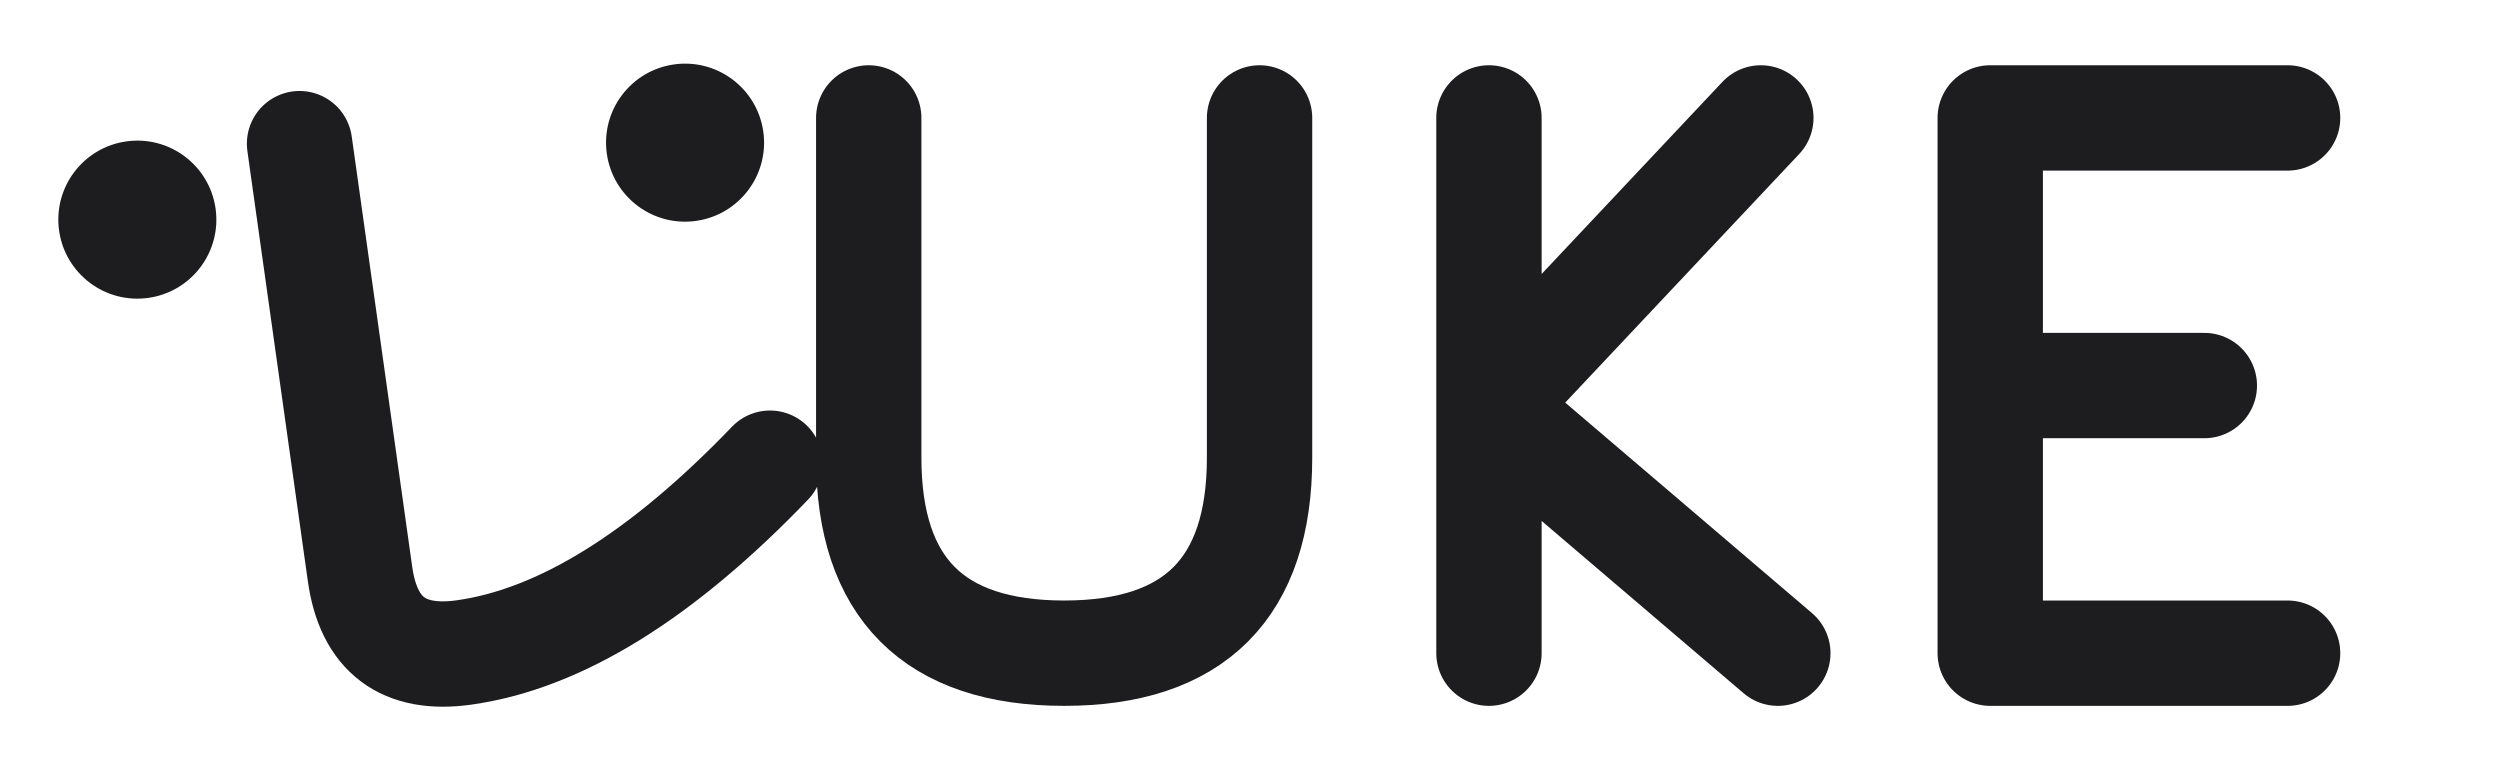
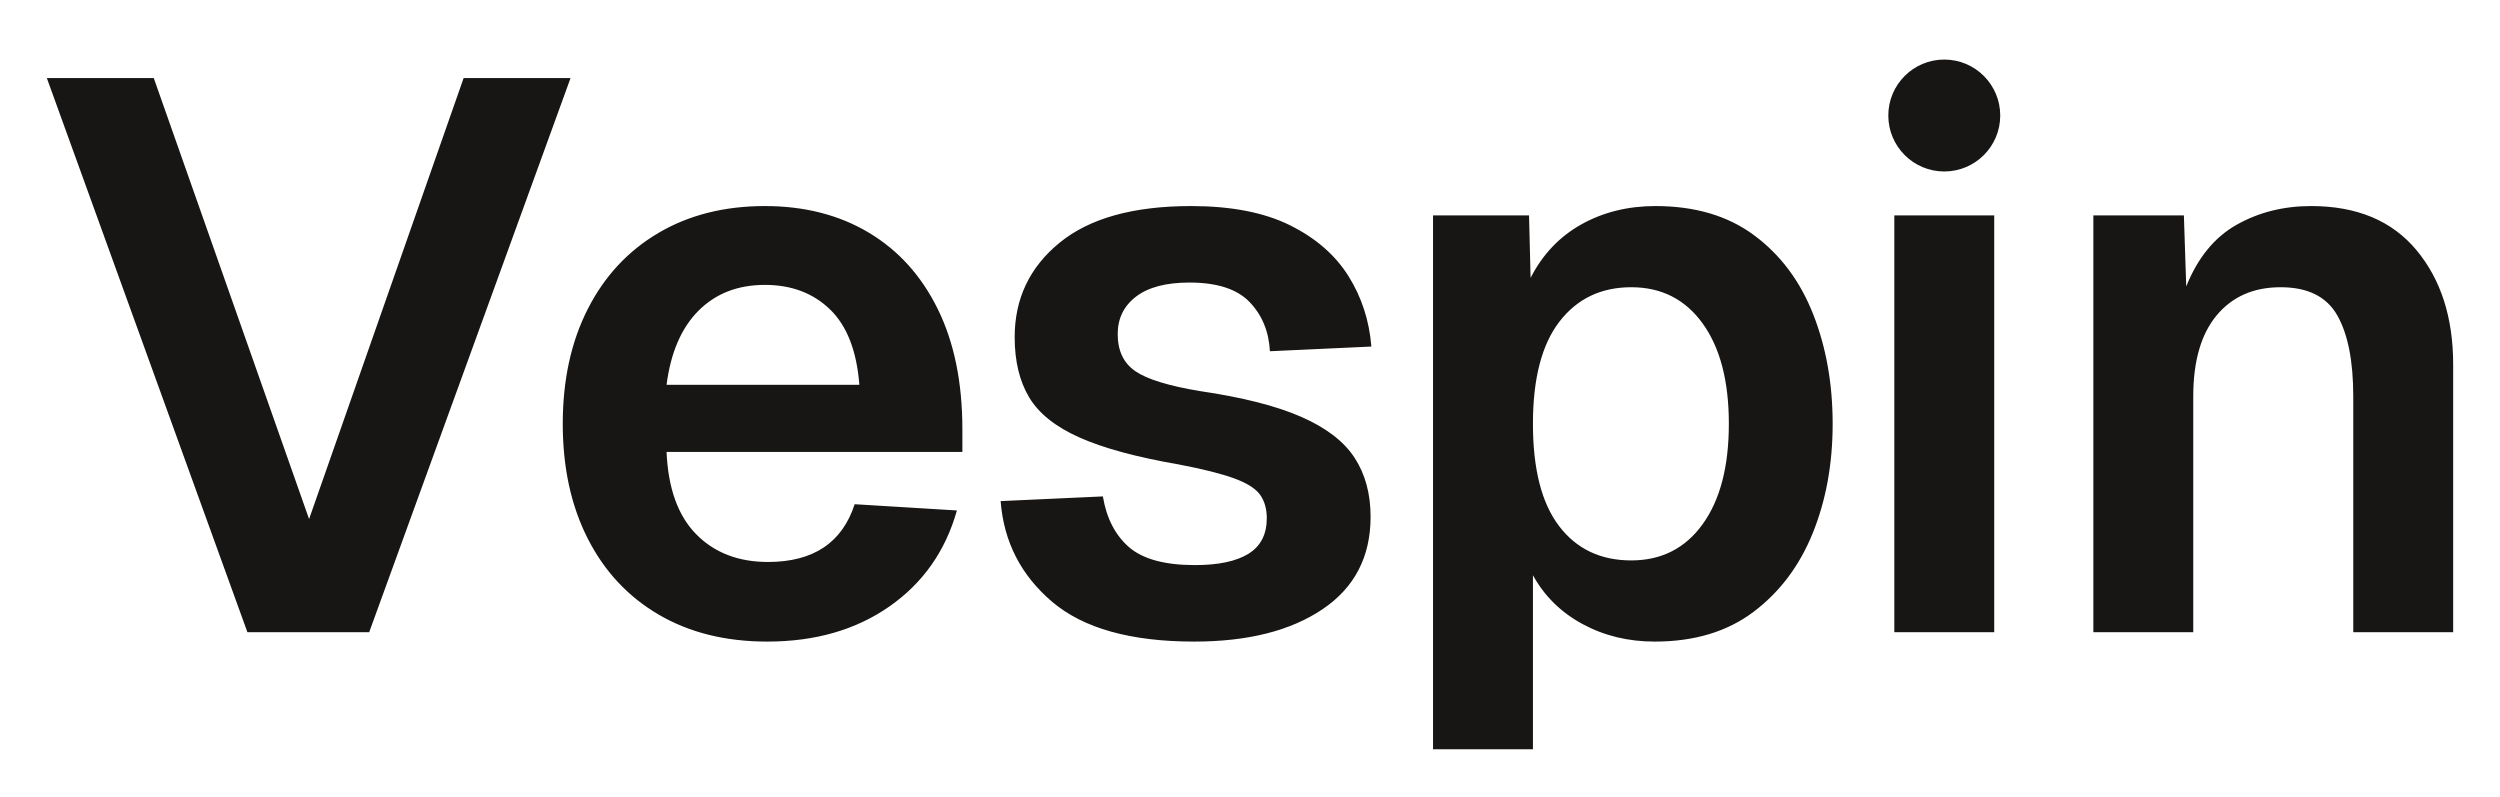
- <svg xmlns="http://www.w3.org/2000/svg" viewBox="0 16.24 588.5 183.08" fill="none">
-   <g transform="translate(-82.3 -84.2) scale(1.55)">
-     <g transform="rotate(-8 120 124)">
-       <path d="M 104 84 V 150 Q 104 164 118 164 Q 140 164 168 142" fill="none" stroke="#1d1d1f" stroke-width="16" stroke-linecap="round" stroke-linejoin="round" />
-       <circle cx="78" cy="92" r="12" fill="#1d1d1f" />
-       <circle cx="162" cy="92" r="12" fill="#1d1d1f" />
-     </g>
-   </g>
-   <path d="M 204.5 44 V 124 Q 204.5 170 250.5 170 H 250.5 Q 296.5 170 296.5 124 V 44" fill="none" stroke="#1d1d1f" stroke-width="24.8" stroke-linecap="round" stroke-linejoin="round" />
-   <path d="M 350.5 44 V 170 M 414.5 44 L 350.5 112 L 418.5 170" fill="none" stroke="#1d1d1f" stroke-width="24.8" stroke-linecap="round" stroke-linejoin="round" />
-   <path d="M 468.5 44 V 170 M 468.5 44 H 538.5 M 468.5 107 H 518.9 M 468.5 170 H 538.5" fill="none" stroke="#1d1d1f" stroke-width="24.8" stroke-linecap="round" stroke-linejoin="round" />
+ <svg xmlns="http://www.w3.org/2000/svg" viewBox="-4.1 -81 320.3 102" fill="none">
+   <path d="M43.2 0L27.6 0L1.9 -71L15.6 -71L35.5 -14.5L55.3 -71L69 -71L43.2 0M94.2 1.2L94.2 1.2Q86.2 1.2 80.3 -2.25Q74.4 -5.7 71.2 -12Q68 -18.3 68 -26.7L68 -26.7Q68 -35.1 71.2 -41.4Q74.4 -47.7 80.25 -51.15Q86.1 -54.6 93.9 -54.6L93.9 -54.6Q101.5 -54.6 107.2 -51.2Q112.9 -47.8 116.05 -41.4Q119.2 -35 119.2 -26L119.2 -26L119.2 -23.1L81.3 -23.1Q81.6 -16.1 85.1 -12.55Q88.6 -9 94.3 -9L94.3 -9Q103 -9 105.4 -16.4L105.4 -16.4L118.5 -15.6Q116.3 -7.8 109.85 -3.3Q103.4 1.2 94.2 1.2M81.3 -31.7L81.3 -31.7L106 -31.7Q105.5 -38.2 102.25 -41.35Q99 -44.5 93.9 -44.5L93.9 -44.5Q88.7 -44.5 85.4 -41.2Q82.1 -37.9 81.3 -31.7M148.9 1.2L148.9 1.2Q136.7 1.2 130.7 -3.9Q124.7 -9 124.1 -16.8L124.1 -16.8L137.2 -17.4Q137.9 -13.2 140.55 -10.9Q143.2 -8.6 149 -8.6L149 -8.6Q153.5 -8.6 155.85 -10.05Q158.2 -11.5 158.2 -14.6L158.2 -14.6Q158.2 -16.4 157.35 -17.6Q156.5 -18.8 154.05 -19.7Q151.6 -20.6 146.9 -21.5L146.9 -21.5Q138.8 -22.9 134.2 -24.95Q129.6 -27 127.75 -30.1Q125.9 -33.2 125.9 -37.8L125.9 -37.8Q125.9 -45.2 131.65 -49.9Q137.4 -54.6 148.5 -54.6L148.5 -54.6Q156.2 -54.6 161.15 -52.15Q166.1 -49.7 168.65 -45.65Q171.2 -41.6 171.6 -36.6L171.6 -36.6L158.6 -36Q158.4 -39.8 156 -42.3Q153.6 -44.8 148.3 -44.8L148.3 -44.8Q143.8 -44.8 141.45 -43Q139.1 -41.2 139.1 -38.2L139.1 -38.2Q139.1 -35 141.35 -33.45Q143.6 -31.9 149.6 -30.9L149.6 -30.9Q157.8 -29.7 162.6 -27.6Q167.4 -25.5 169.45 -22.35Q171.5 -19.2 171.5 -14.8L171.5 -14.8Q171.5 -7.1 165.35 -2.95Q159.2 1.2 148.9 1.2M192.3 15L179.5 15L179.5 -53.4L191.8 -53.4L192 -45.4Q194.3 -49.9 198.5 -52.25Q202.7 -54.6 208 -54.6L208 -54.6Q215.6 -54.6 220.65 -50.85Q225.7 -47.1 228.2 -40.75Q230.7 -34.4 230.7 -26.7L230.7 -26.7Q230.7 -19 228.15 -12.7Q225.6 -6.4 220.55 -2.6Q215.5 1.2 207.9 1.2L207.9 1.2Q202.8 1.2 198.65 -1.05Q194.5 -3.3 192.3 -7.3L192.3 -7.3L192.3 15M204.9 -9.2L204.9 -9.2Q210.7 -9.2 214.05 -13.85Q217.4 -18.5 217.4 -26.7L217.4 -26.7Q217.4 -34.9 214.05 -39.55Q210.7 -44.2 204.9 -44.2L204.9 -44.2Q199.1 -44.2 195.7 -39.8Q192.3 -35.4 192.3 -26.7L192.3 -26.7Q192.3 -18 195.65 -13.6Q199 -9.2 204.9 -9.2M237.83 -66.20a7.17 7.17 0 1 0 14.34 0a7.17 7.17 0 1 0 -14.34 0ZM251.4 0L238.6 0L238.6 -53.4L251.4 -53.4L251.4 0M276.9 0L264.1 0L264.1 -53.4L275.7 -53.4L276 -44.3Q278.2 -49.8 282.45 -52.2Q286.7 -54.6 292 -54.6L292 -54.6Q300.8 -54.6 305.5 -48.95Q310.2 -43.3 310.2 -34.3L310.2 -34.3L310.2 0L297.4 0L297.4 -30.2Q297.4 -37 295.35 -40.6Q293.3 -44.2 288.1 -44.2L288.1 -44.2Q282.9 -44.2 279.9 -40.6Q276.9 -37 276.9 -30.2L276.9 -30.2L276.9 0" fill="#171614" />
</svg>
